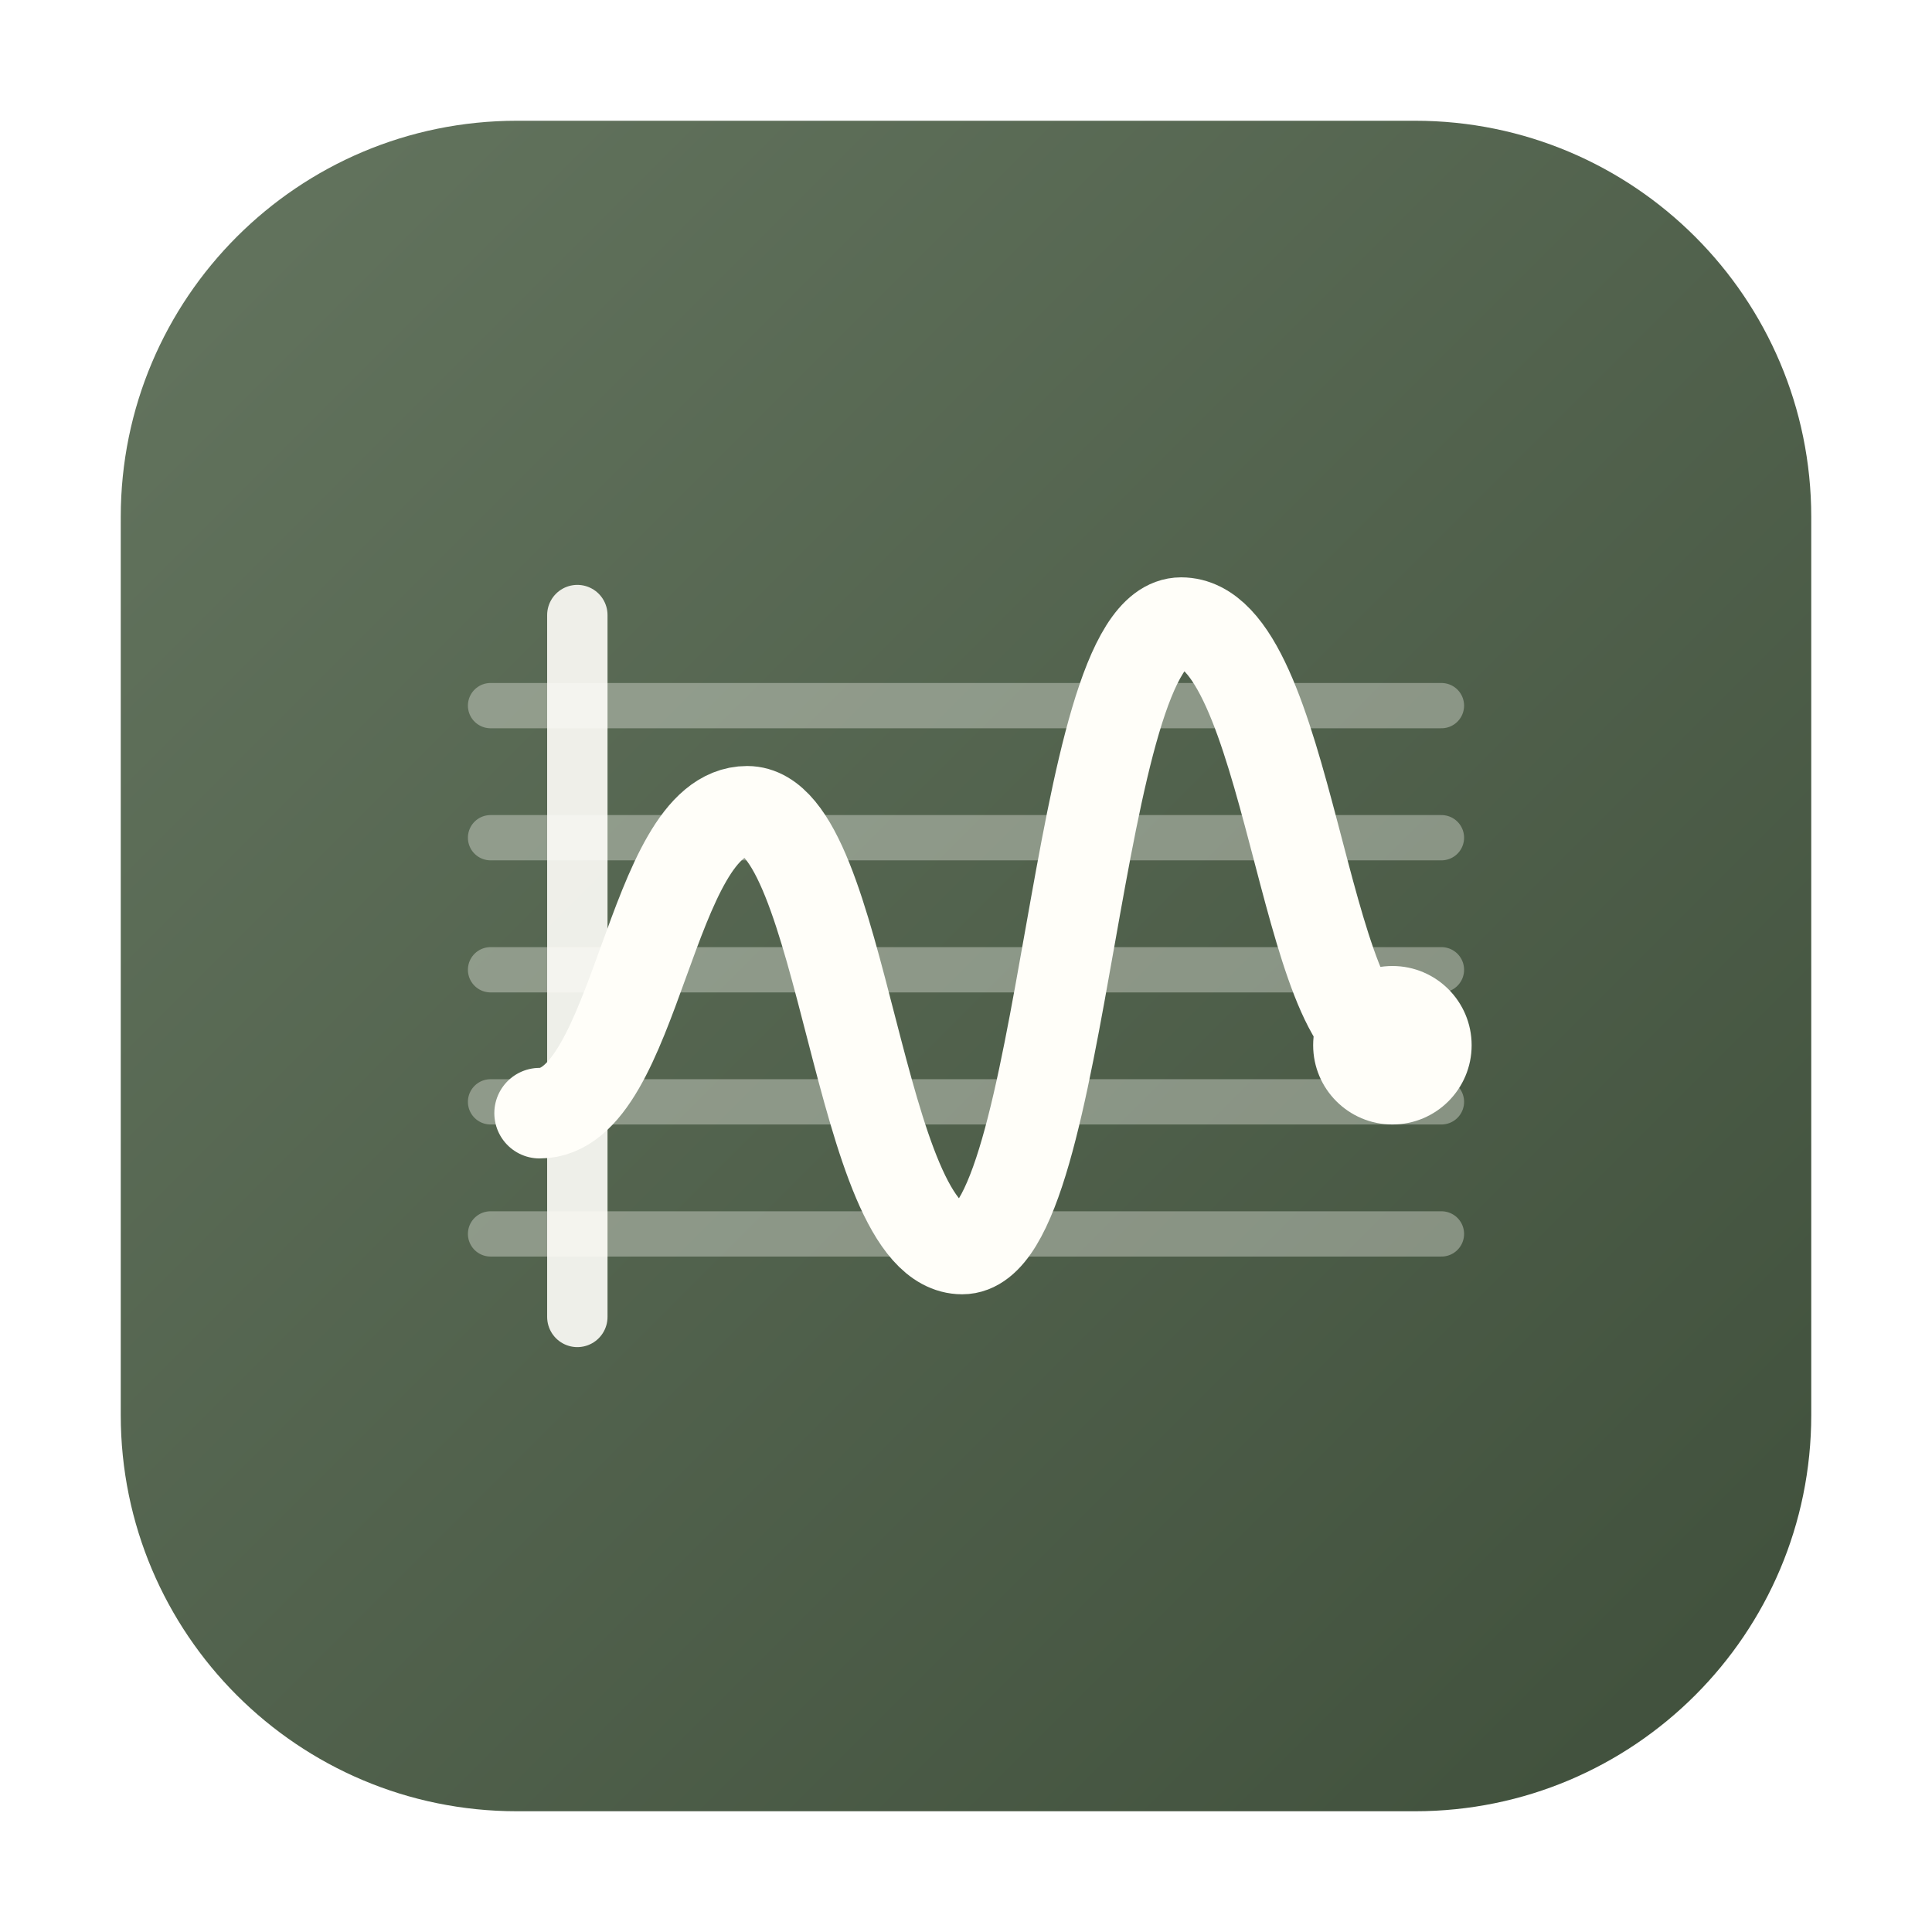
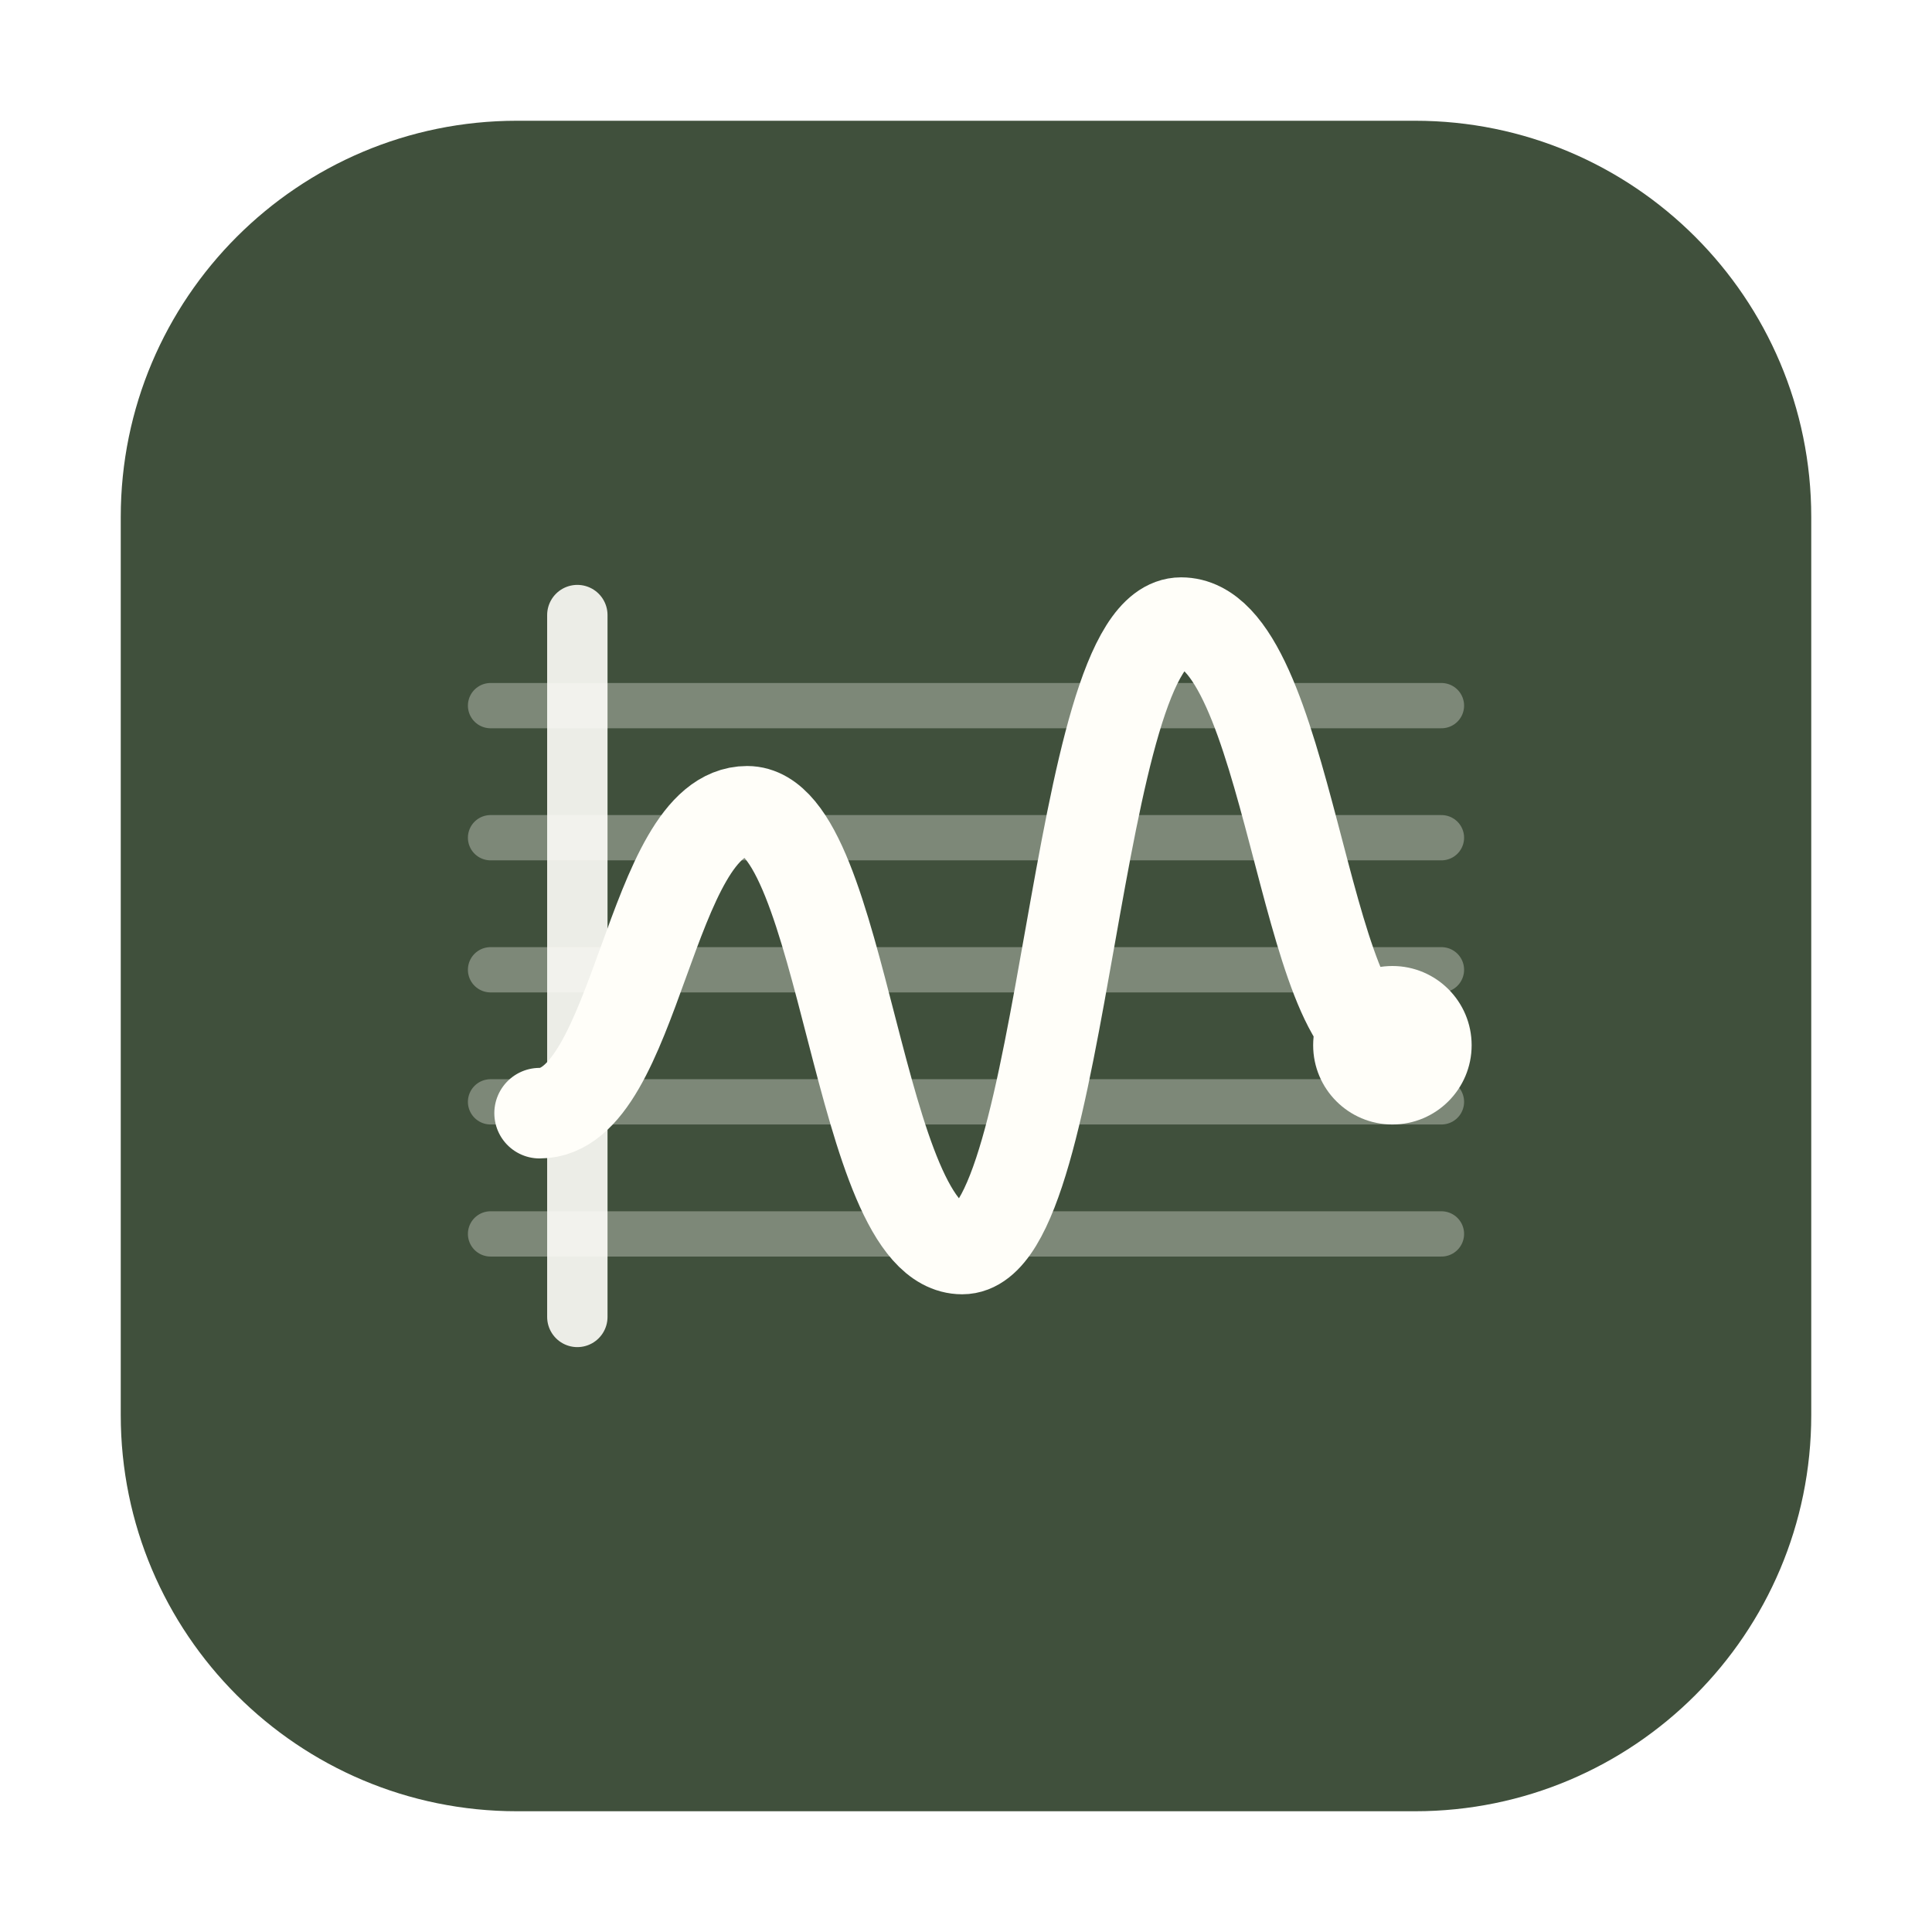
<svg xmlns="http://www.w3.org/2000/svg" viewBox="0 0 1024 1024" role="img" aria-labelledby="title desc">
-   <defs>
-     <linearGradient id="field" x1="0" y1="0" x2="1" y2="1">
-       <stop offset="0" stop-color="#64755f" />
-       <stop offset="1" stop-color="#3f4f3b" />
-     </linearGradient>
-   </defs>
-   <rect x="64" y="64" width="896" height="896" rx="210" fill="url(#field)" />
+   <rect x="64" y="64" width="896" height="896" rx="210" fill="#40503c" />
  <g fill="none" stroke="#fffef9" stroke-linecap="round" stroke-linejoin="round">
-     <path d="M260 374H764M260 444H764M260 514H764M260 584H764M260 654H764" stroke-width="24" opacity=".34" />
+     <path d="M260 374H764M260 444H764M260 514H764M260 584H764M260 654H764" stroke-width="24" opacity=".32" />
    <path d="M286 590C338 590 344 430 396 430S454 662 510 662 568 330 626 330s64 224 112 224" stroke-width="48" />
    <path d="M306 698V326" stroke-width="32" opacity=".9" />
  </g>
  <circle cx="738" cy="554" r="42" fill="#fffef9" />
</svg>
